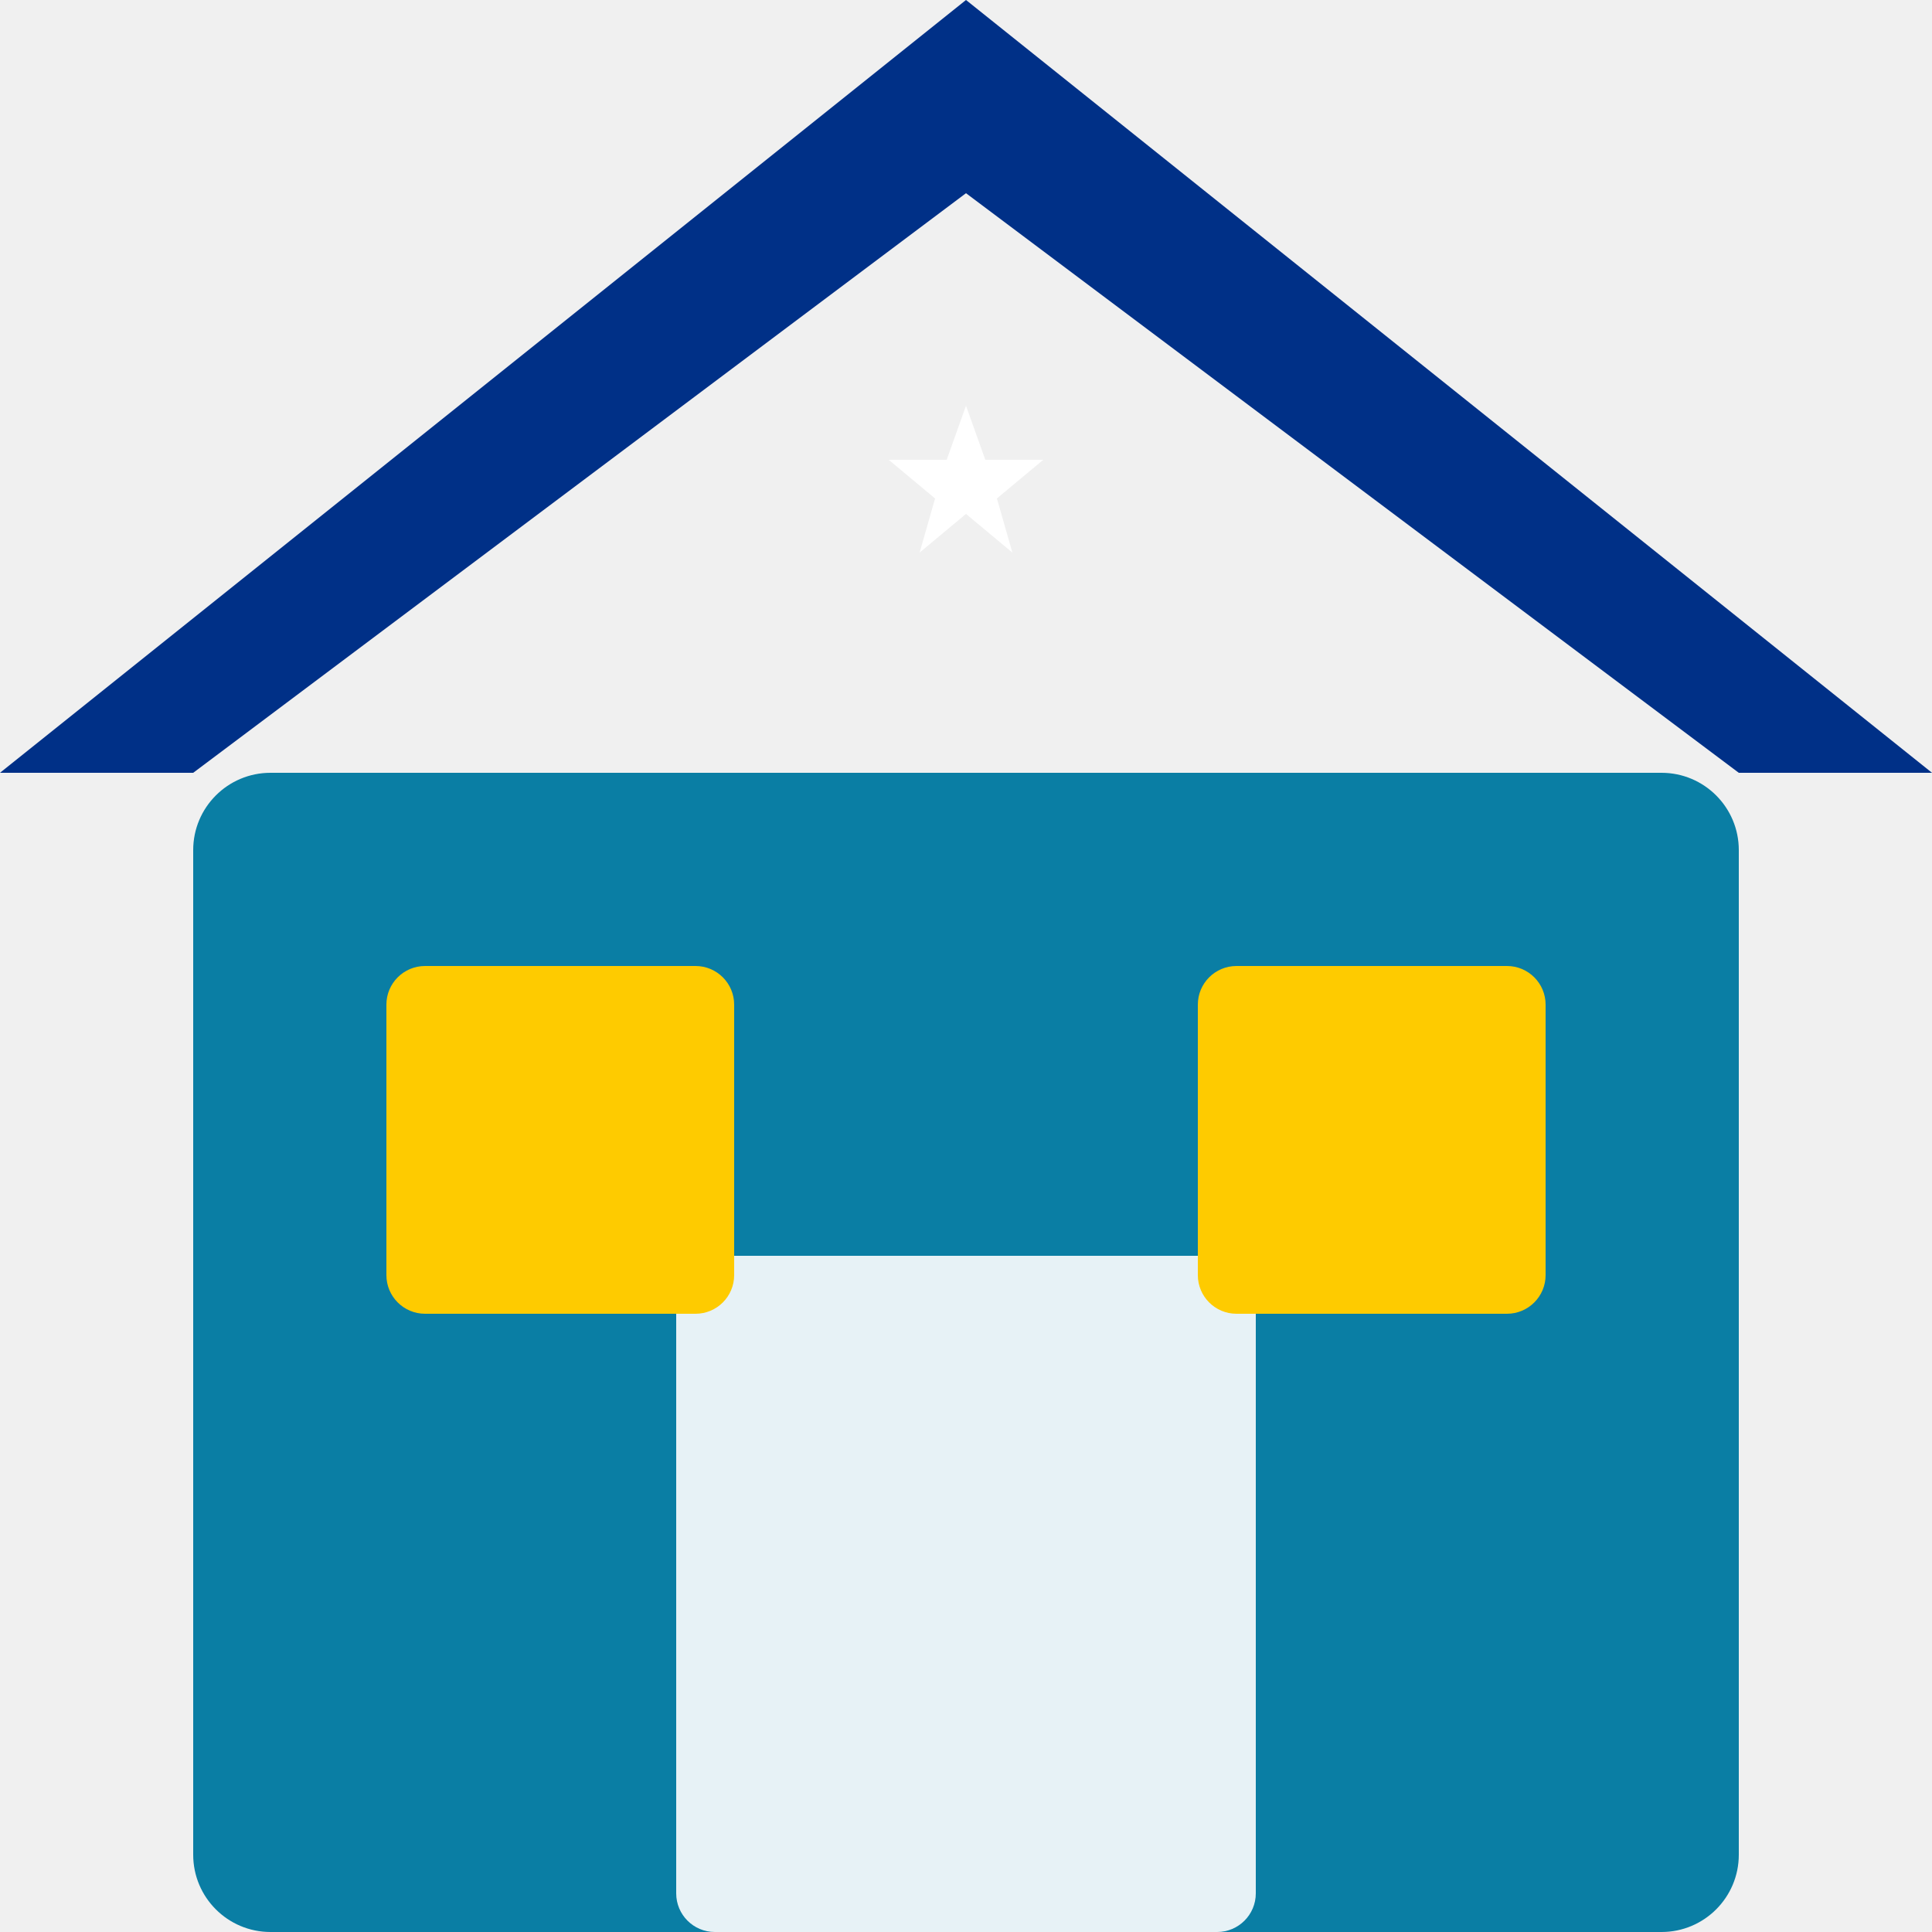
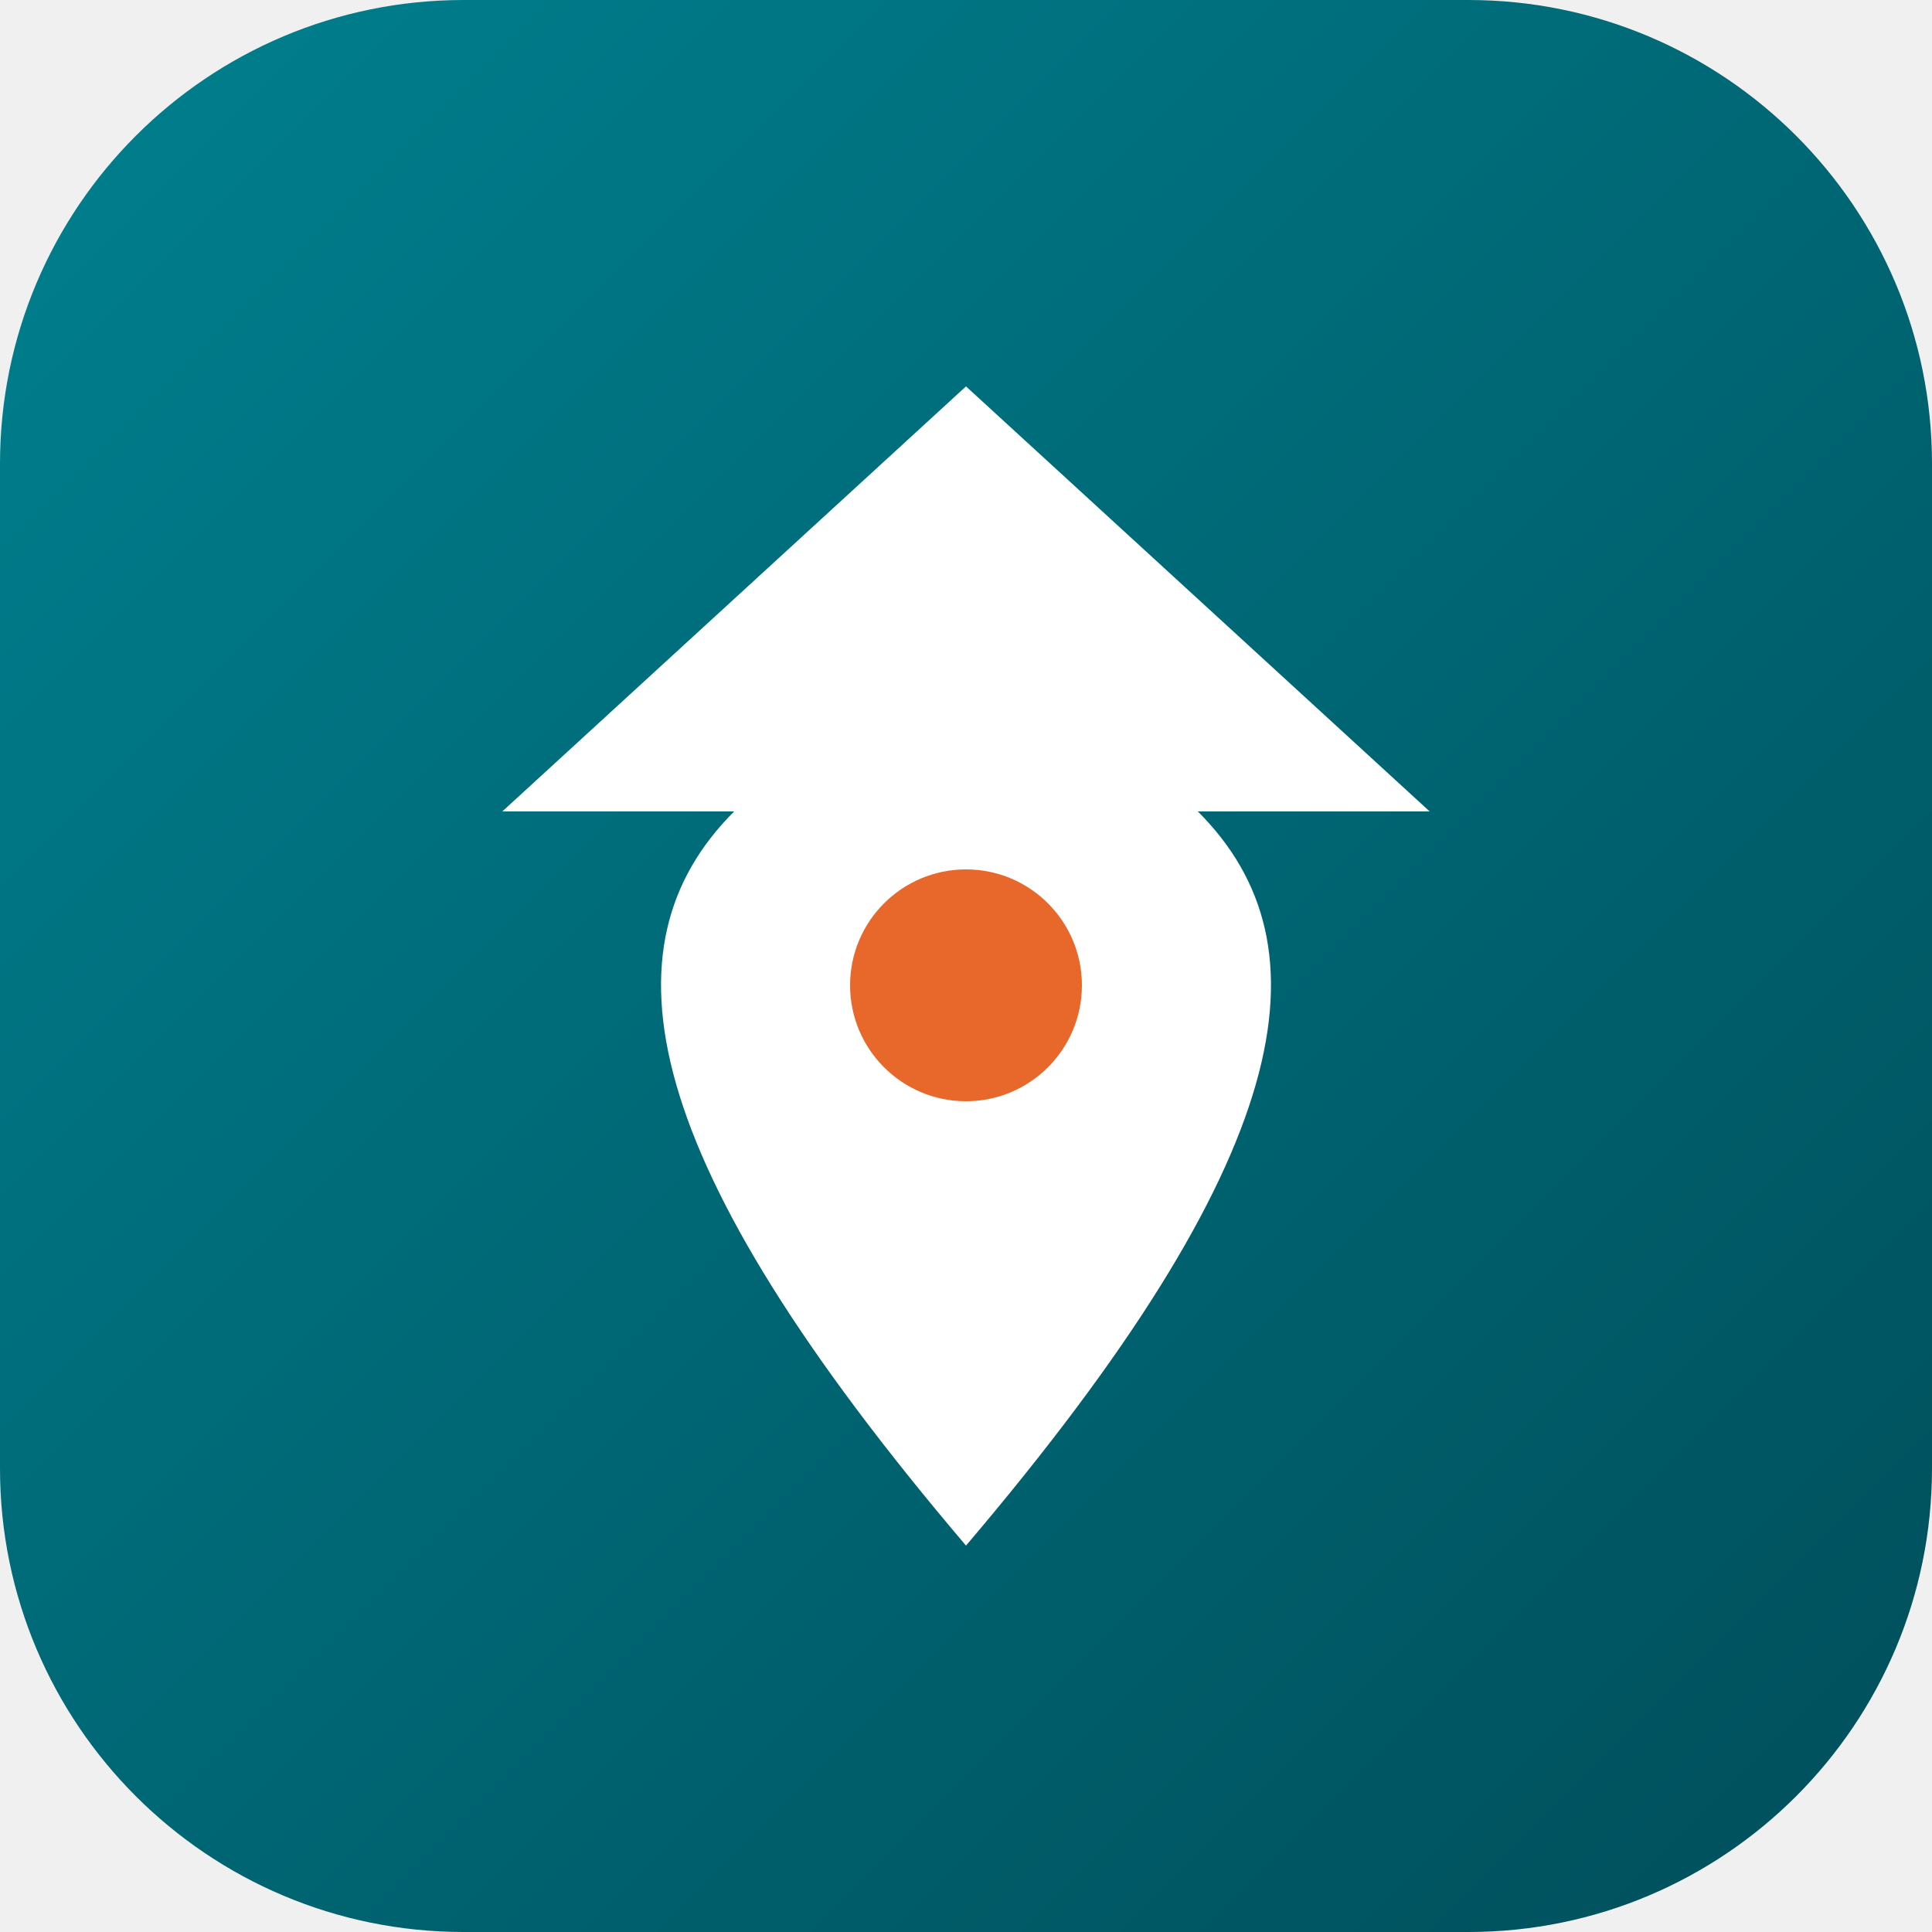
<svg xmlns="http://www.w3.org/2000/svg" width="100" height="100" viewBox="0 0 100 100">
-   <style>
- .house-base { fill: #0A7EA4; }
- .house-roof { fill: #003087; }
- .house-door { fill: #FFFFFF; opacity: 0.9; }
- .house-window { fill: #FECB00; }
- .star { fill: #FFFFFF; }
- </style>
-   <path class="house-roof" d="M 0,40 L 50,0 L 100,40 L 90,40 L 50,10 L 10,40 Z" />
-   <rect class="house-base" x="10" y="40" width="80" height="60" rx="4" />
-   <rect class="house-door" x="35" y="65" width="30" height="35" rx="2" />
-   <rect class="house-window" x="20" y="50" width="18" height="18" rx="2" />
-   <rect class="house-window" x="62" y="50" width="18" height="18" rx="2" />
-   <g class="star" transform="translate(50, 25) scale(0.4)">
-     <path d="M 0,-10 L 2.5,-3 L 10,-3 L 4,2 L 6,9 L 0,4 L -6,9 L -4,2 L -10,-3 L -2.5,-3 Z" />
-   </g>
+   <defs>
+     <linearGradient id="kkBadge" x1="0" y1="0" x2="100" y2="100" gradientUnits="userSpaceOnUse">
+       <stop offset="0" stop-color="#00808F" />
+       <stop offset="1" stop-color="#004E5A" />
+     </linearGradient>
+   </defs>
+   <rect x="0" y="0" width="100" height="100" rx="24" fill="url(#kkBadge)" />
+   <path fill="#FFFFFF" d="M50,20 L74,42 L62,42 C69,49 67,60 50,80 C33,60 31,49 38,42 L26,42 Z" />
+   <circle cx="50" cy="51" r="6" fill="#E8672A" />
</svg>
